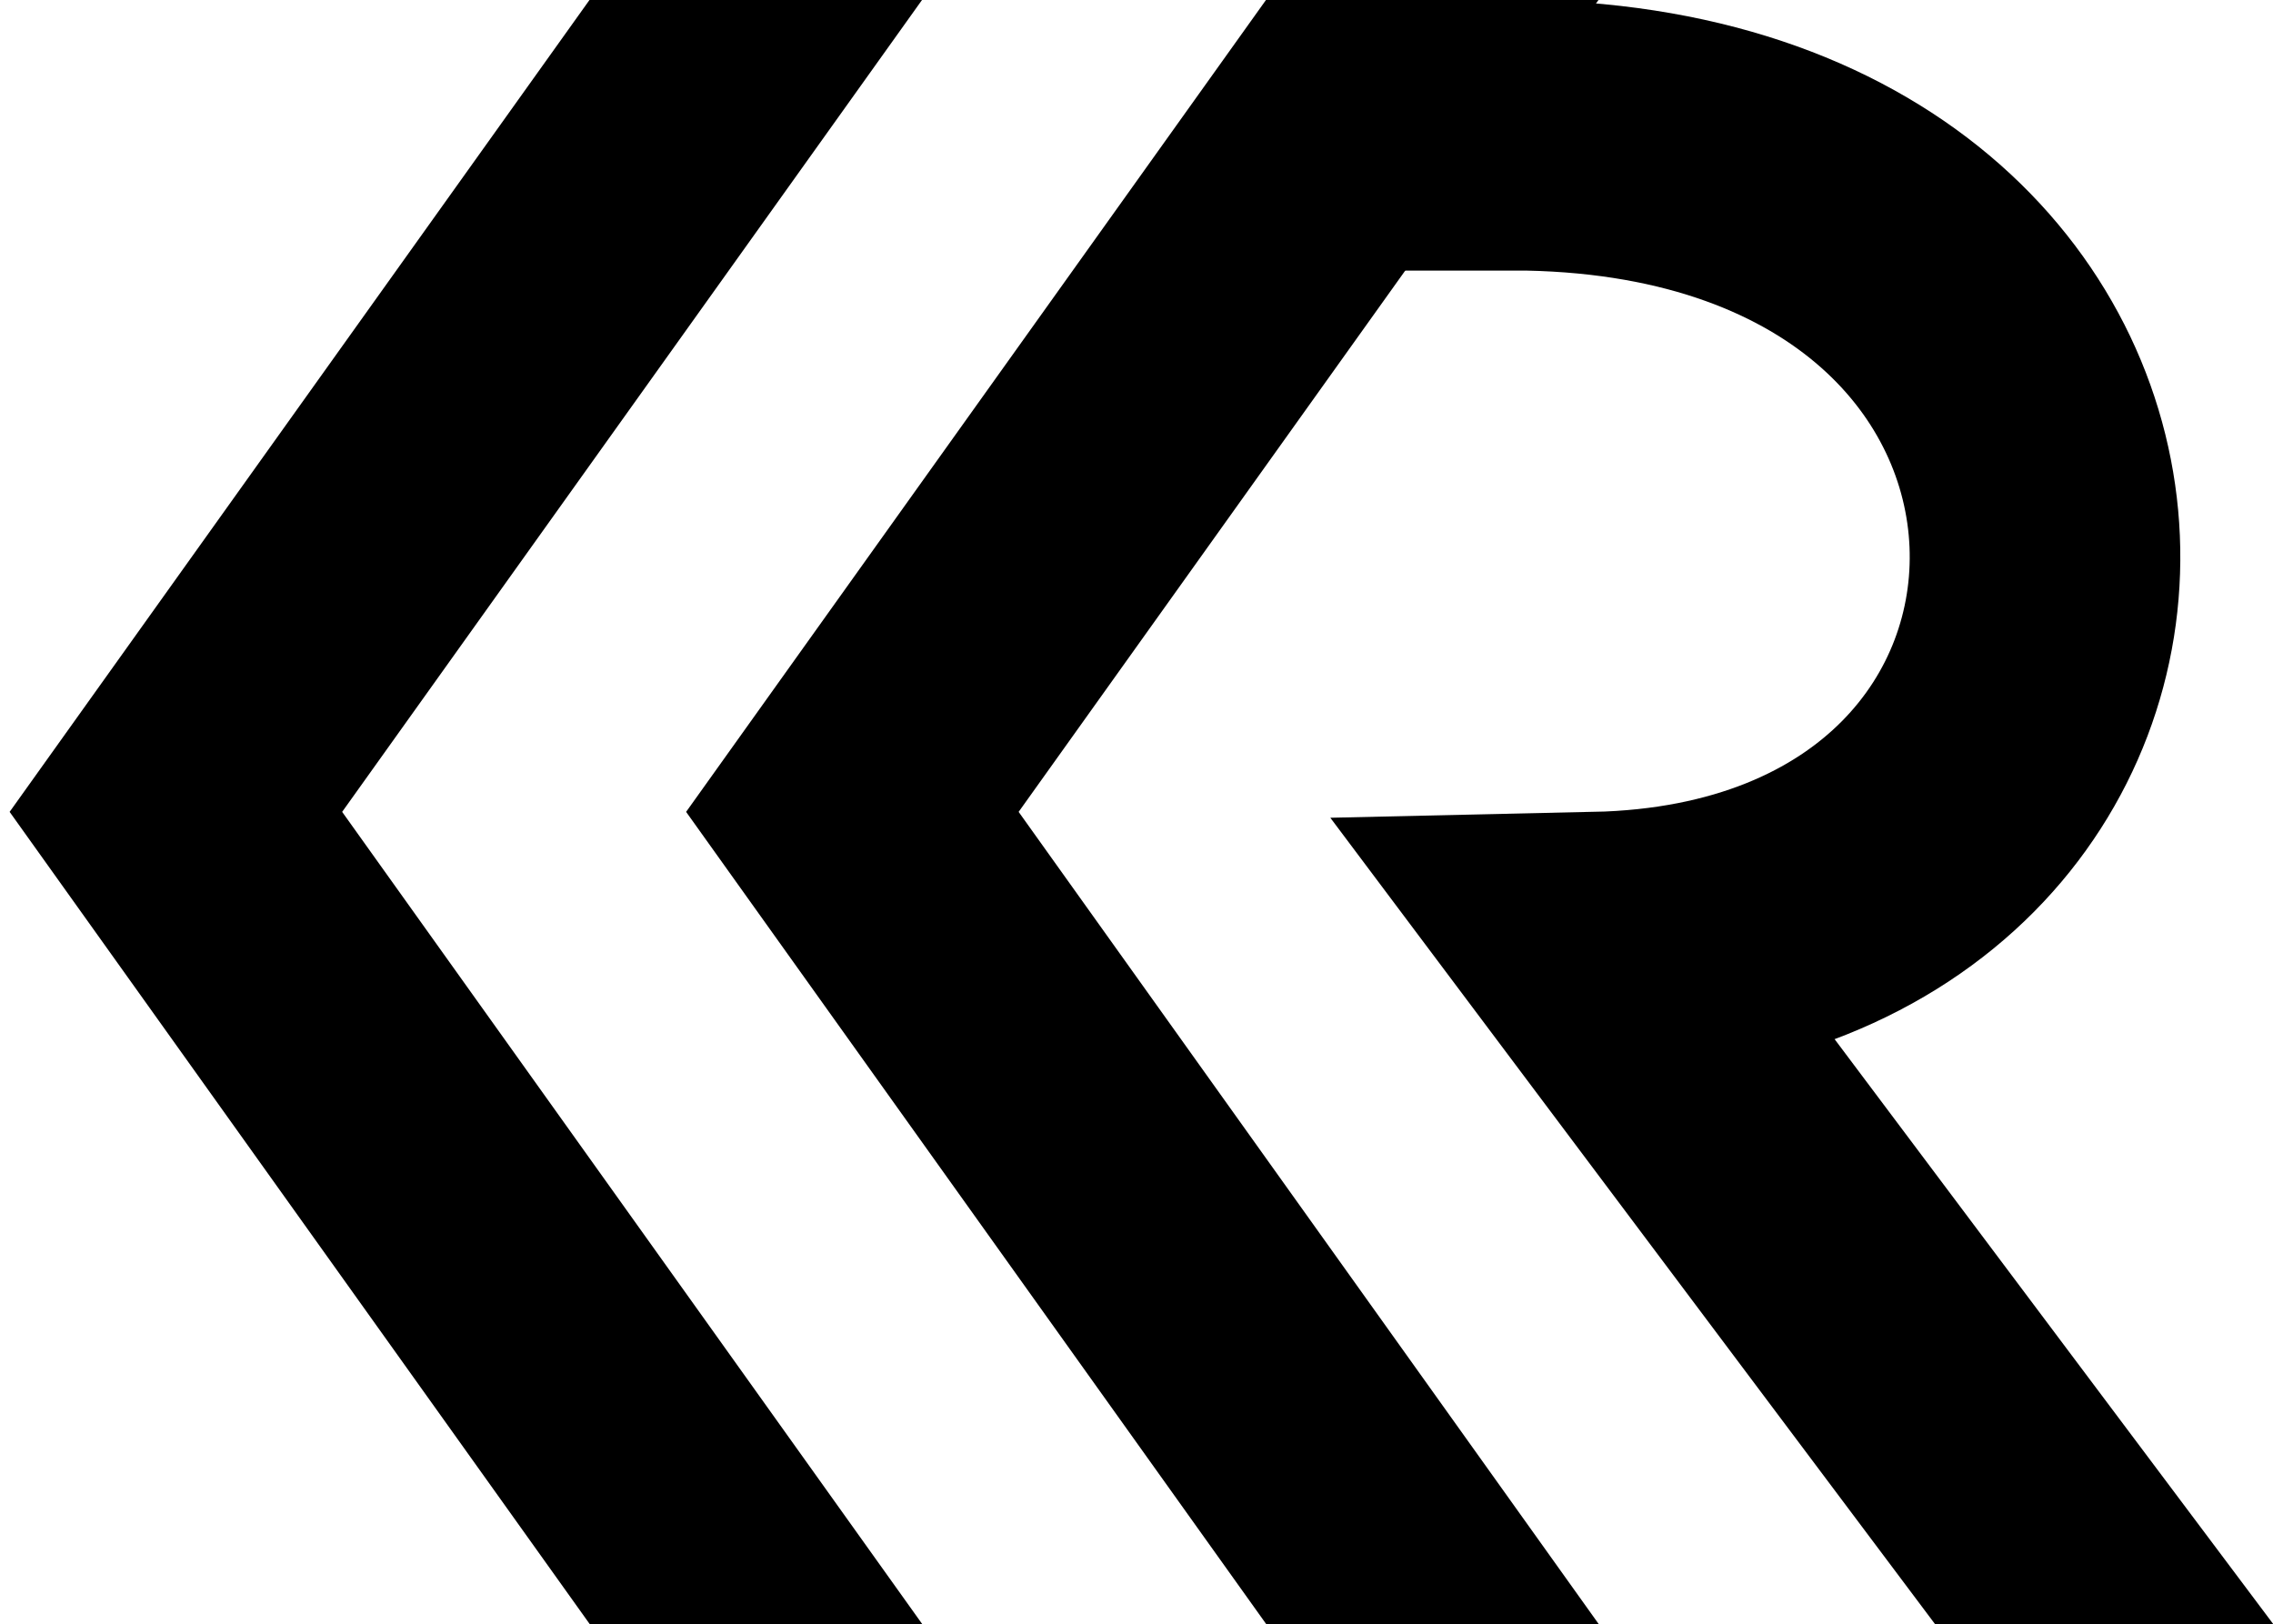
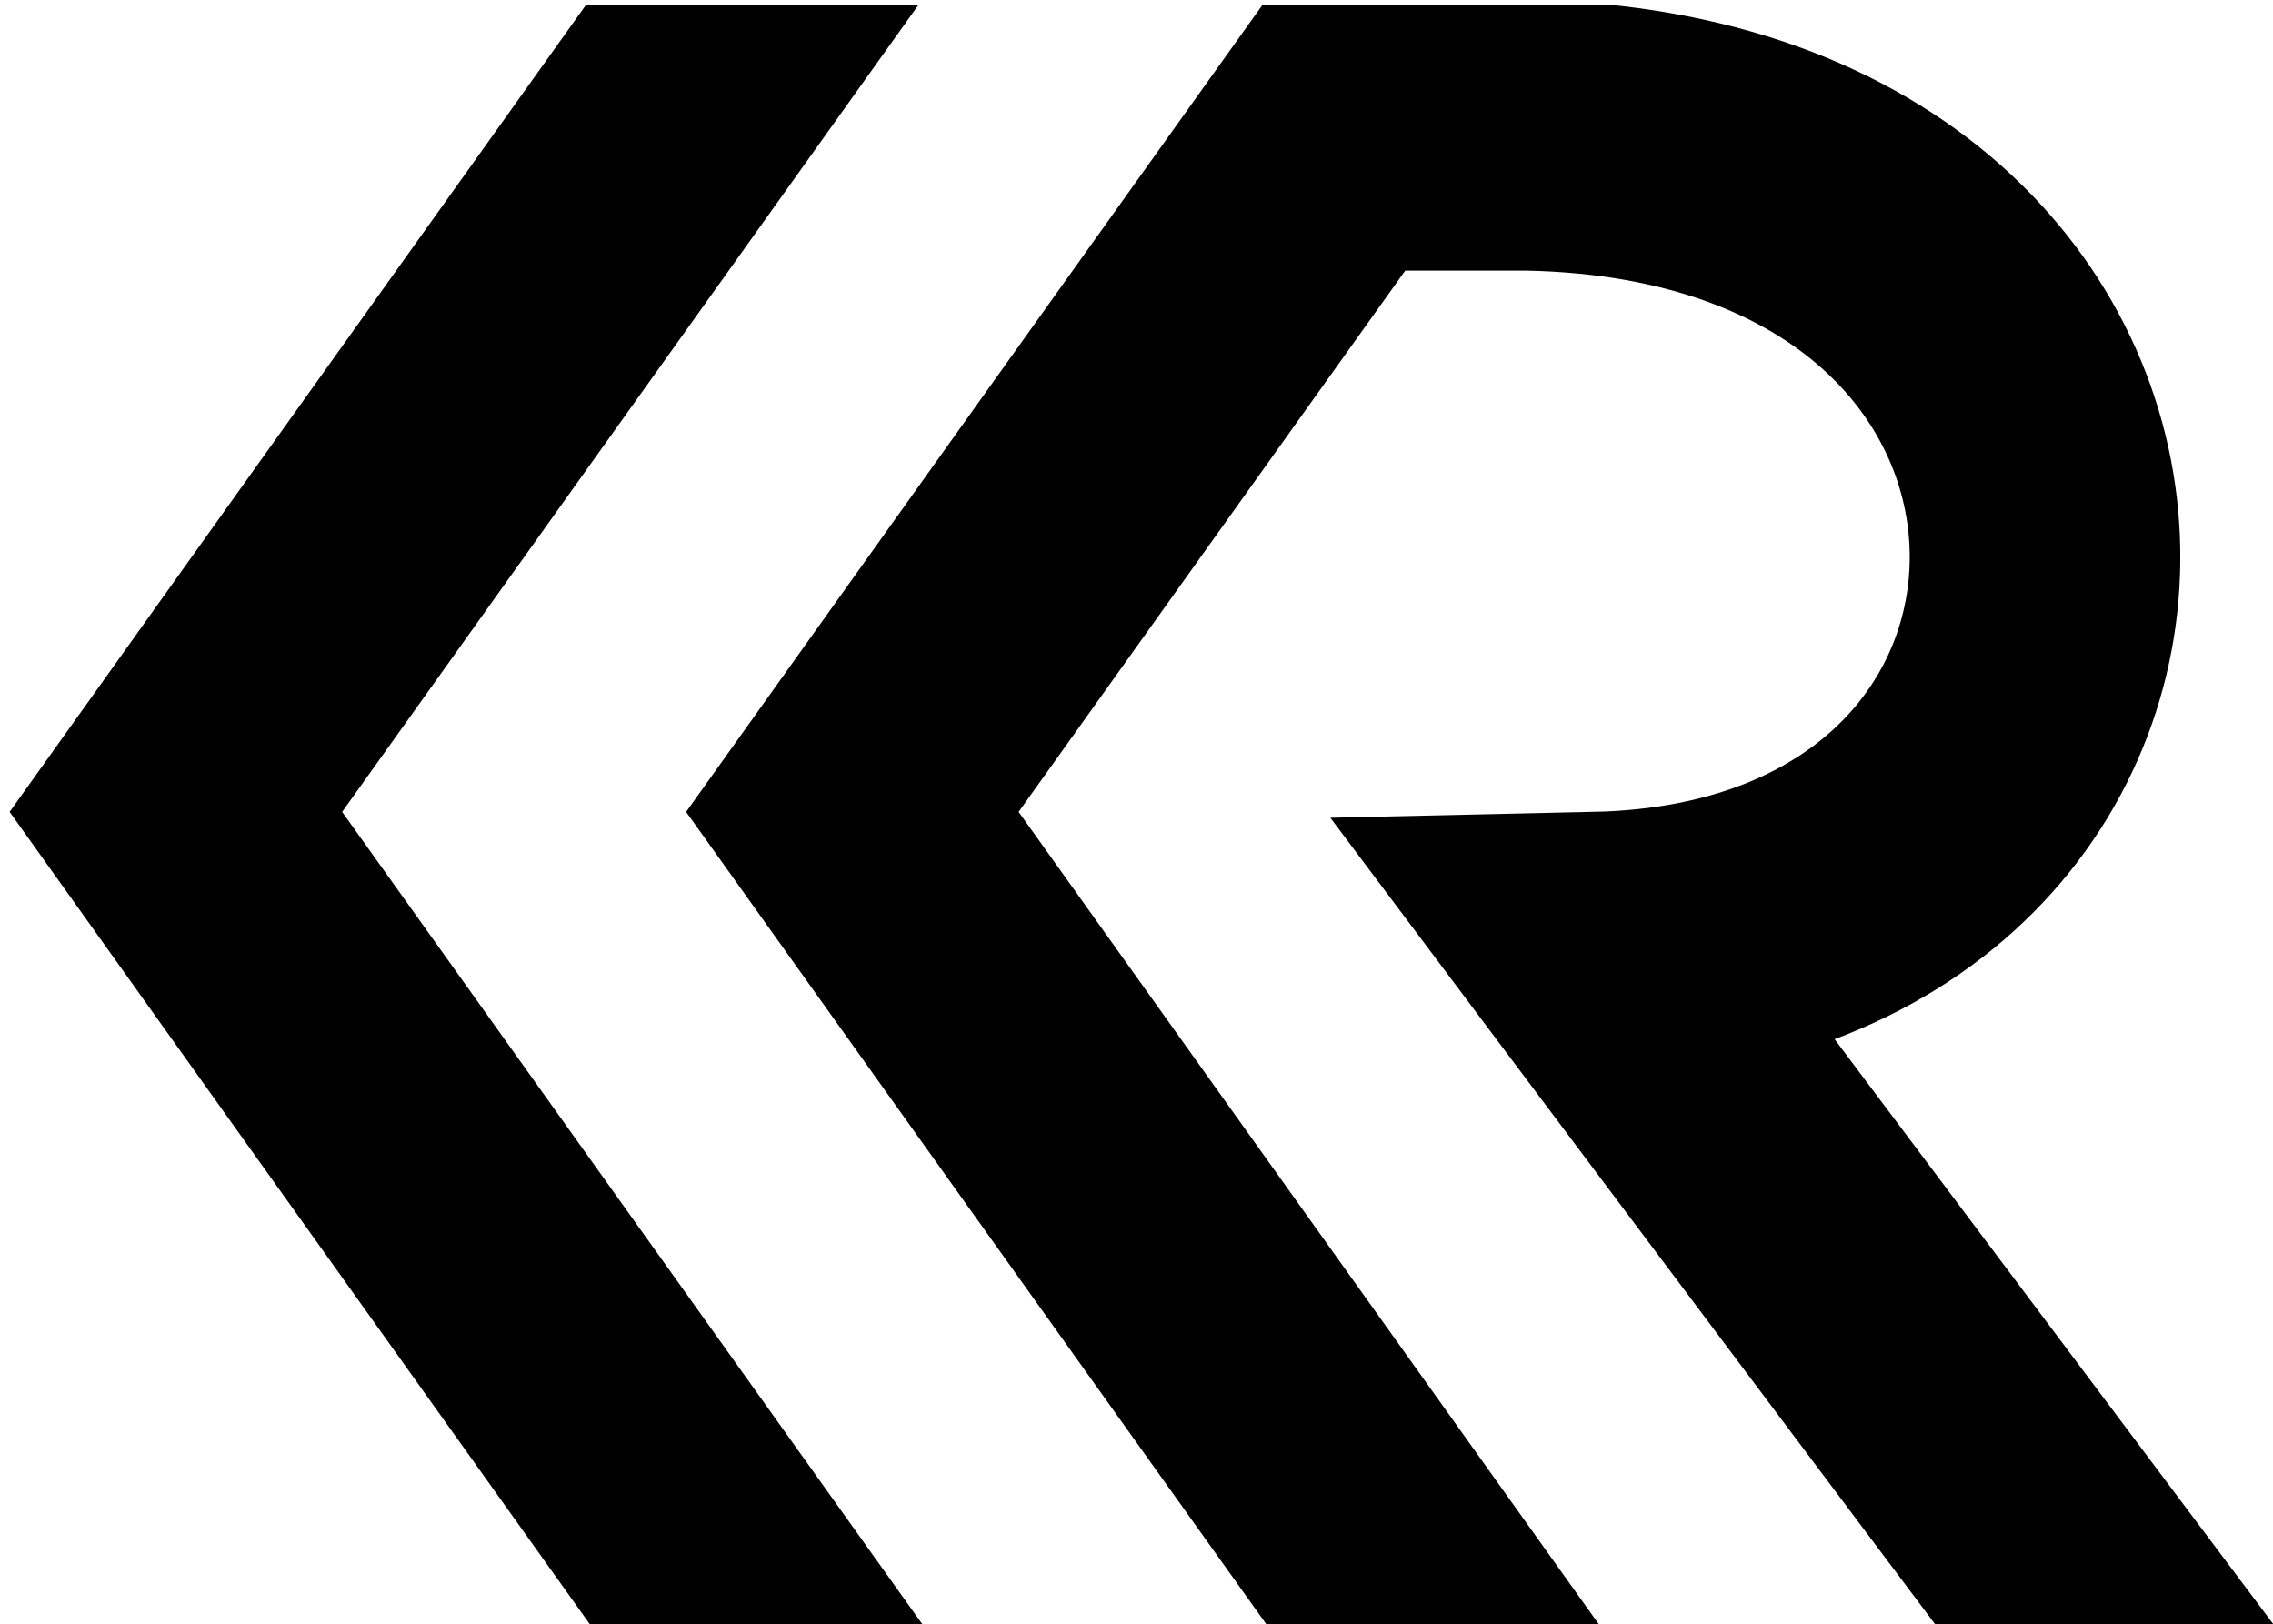
<svg xmlns="http://www.w3.org/2000/svg" class="logo" width="140" height="100" viewBox="21 10 140 120">
  <style>
   path {
      stroke: black;
      stroke-width: 20;
      stroke-linecap: butt;
      fill: none;
   }
   </style>
-   <defs>
-     <g id="arrow">
-       <path d=" M   0,   0                    L -50,  70                    L   0, 140" />
-     </g>
-   </defs>
-   <use href="#arrow" x="70" y="0" />
-   <use href="#arrow" x="120" y="0" />
-   <path d=" M 110, 20           L 120, 20           C 170, 21             170, 79             125, 80           L 125, 80           L 170, 140       " />
+   <clipPath clipPathUnits="userSpaceOnUse" id="clipPath">
+     <rect width="170" height="120" x="7" y="10.4" />
+   </clipPath>
+   <g clip-path="url(#clipPath)">
+     <defs>
+       <g id="arrow">
+         <path d=" M   0,   0                      L -50,  70                      L   0, 140" />
+       </g>
+     </defs>
+     <use href="#arrow" x="70" y="0" />
+     <use href="#arrow" x="120" y="0" />
+     <path d=" M 110, 20              L 120, 20              C 170, 21                170, 79                125, 80              L 125, 80              L 170, 140          " />
+   </g>
</svg>
